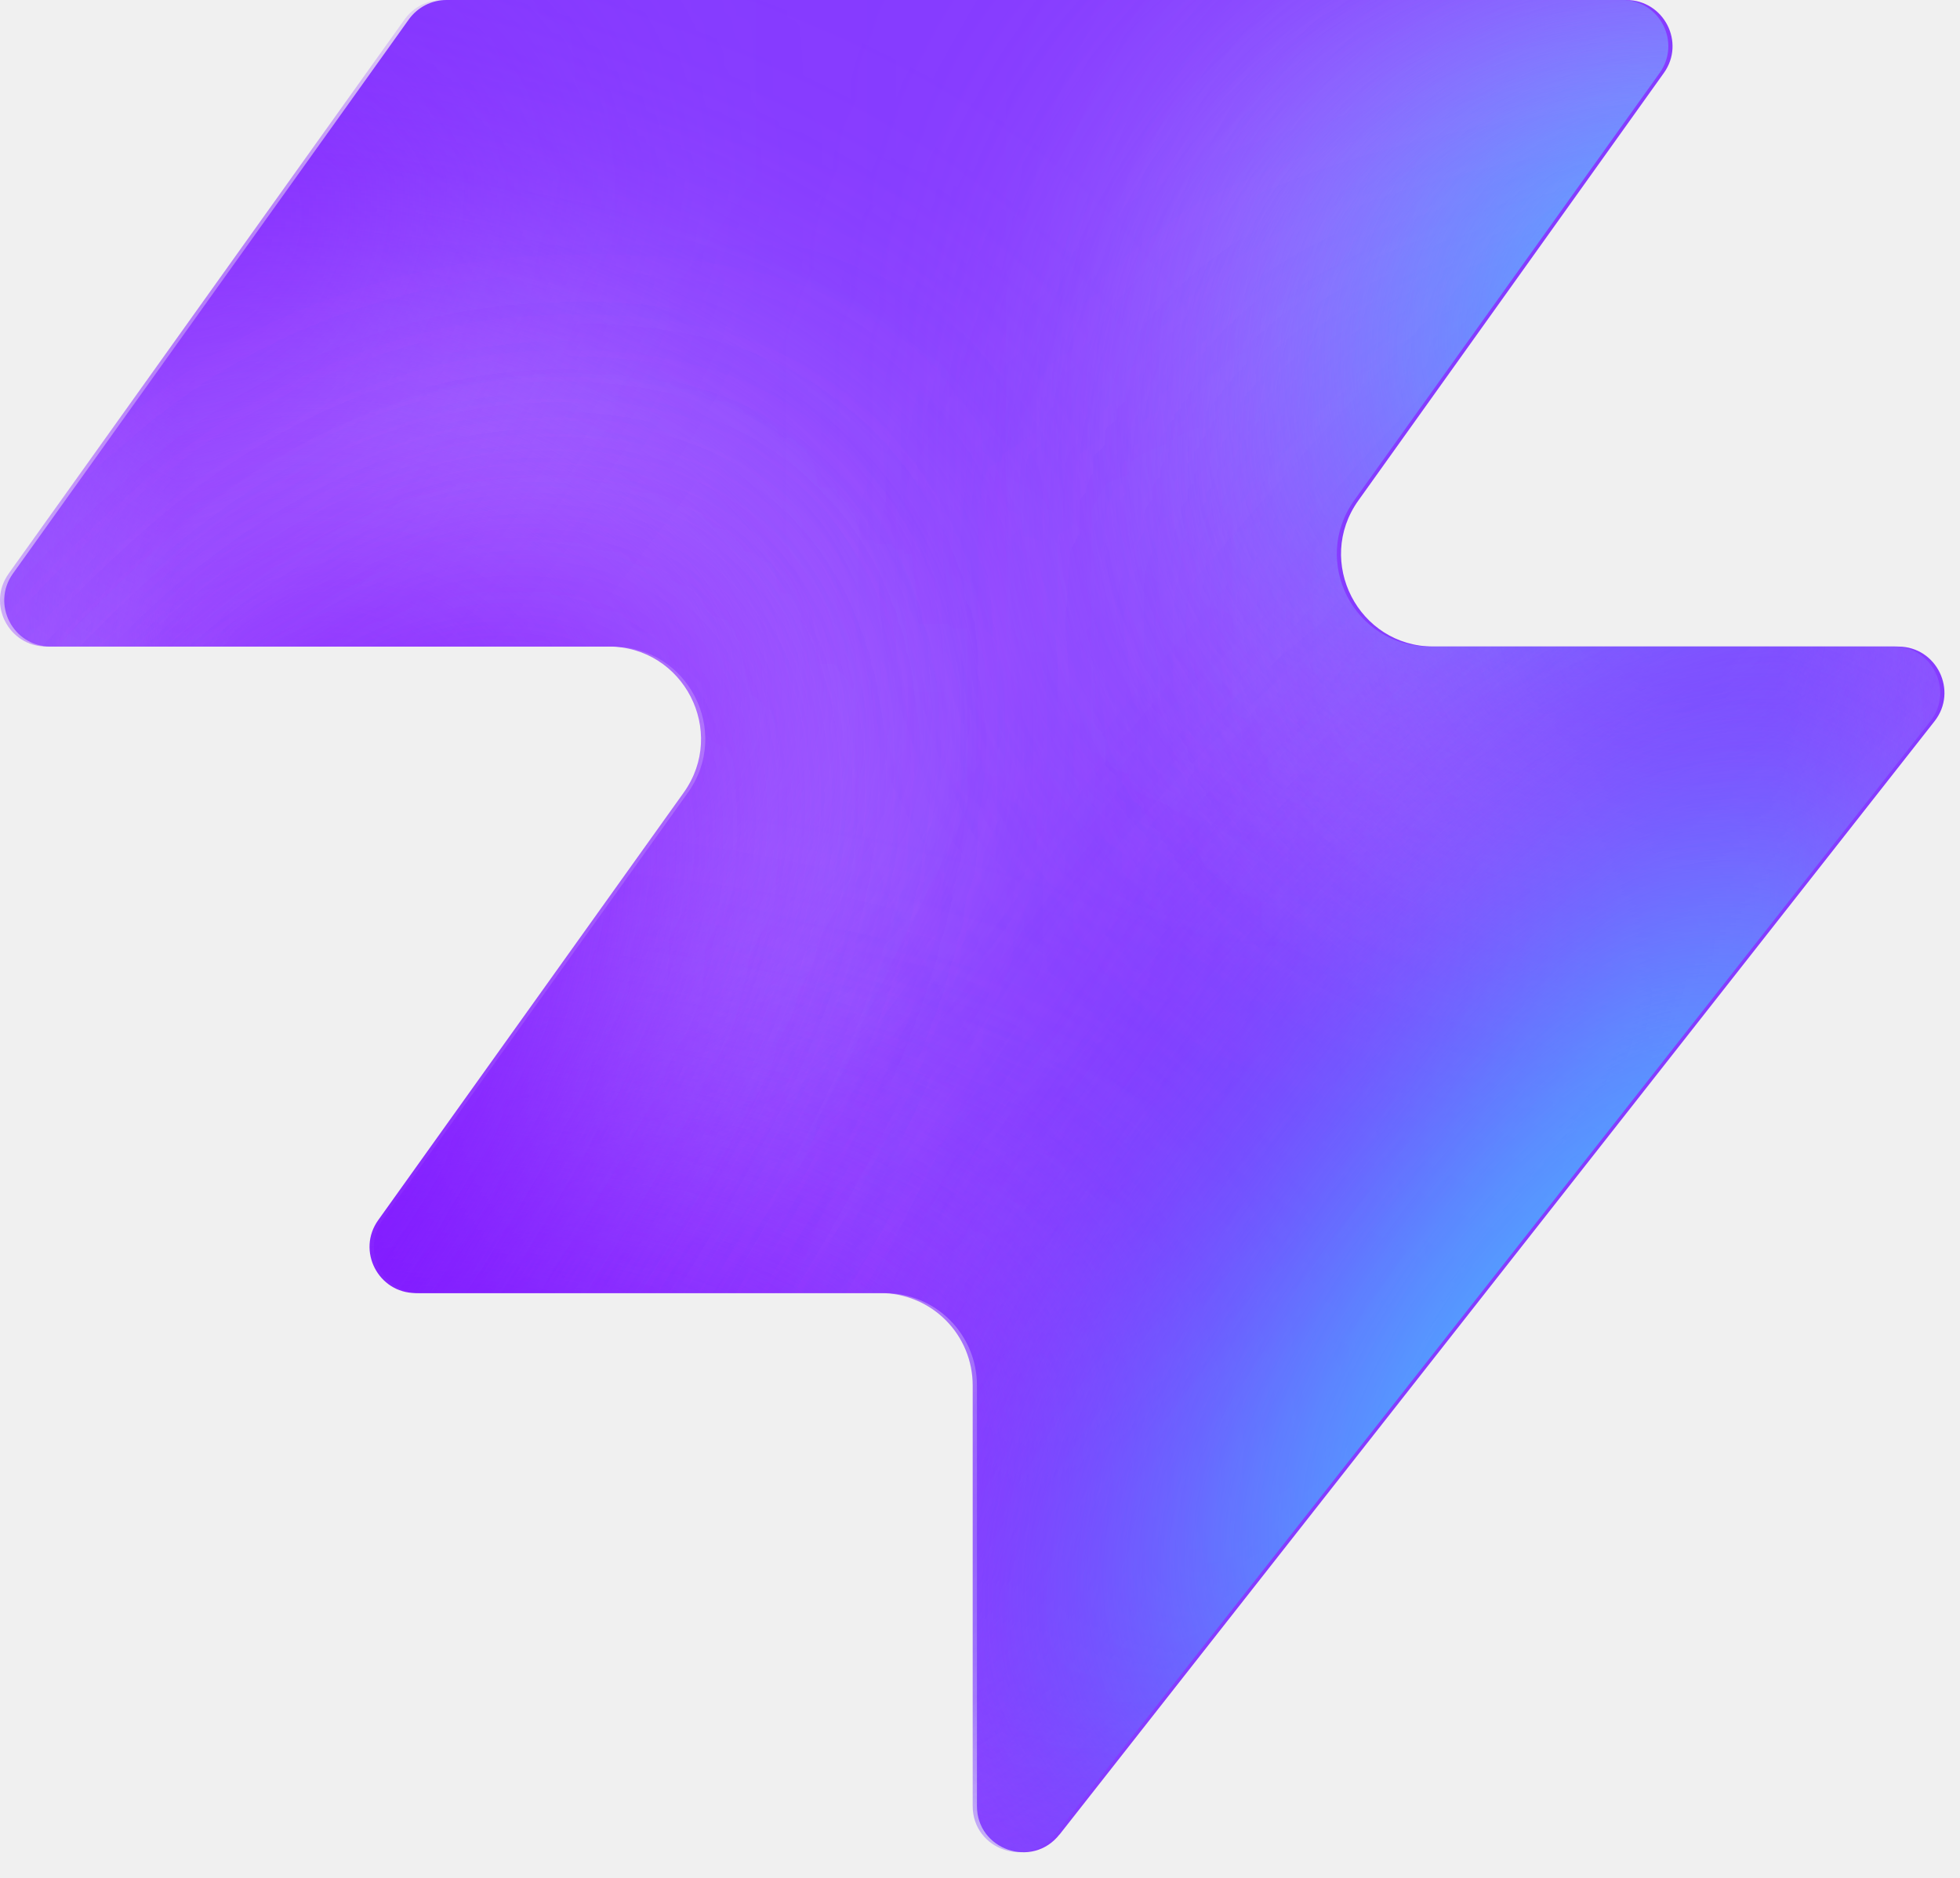
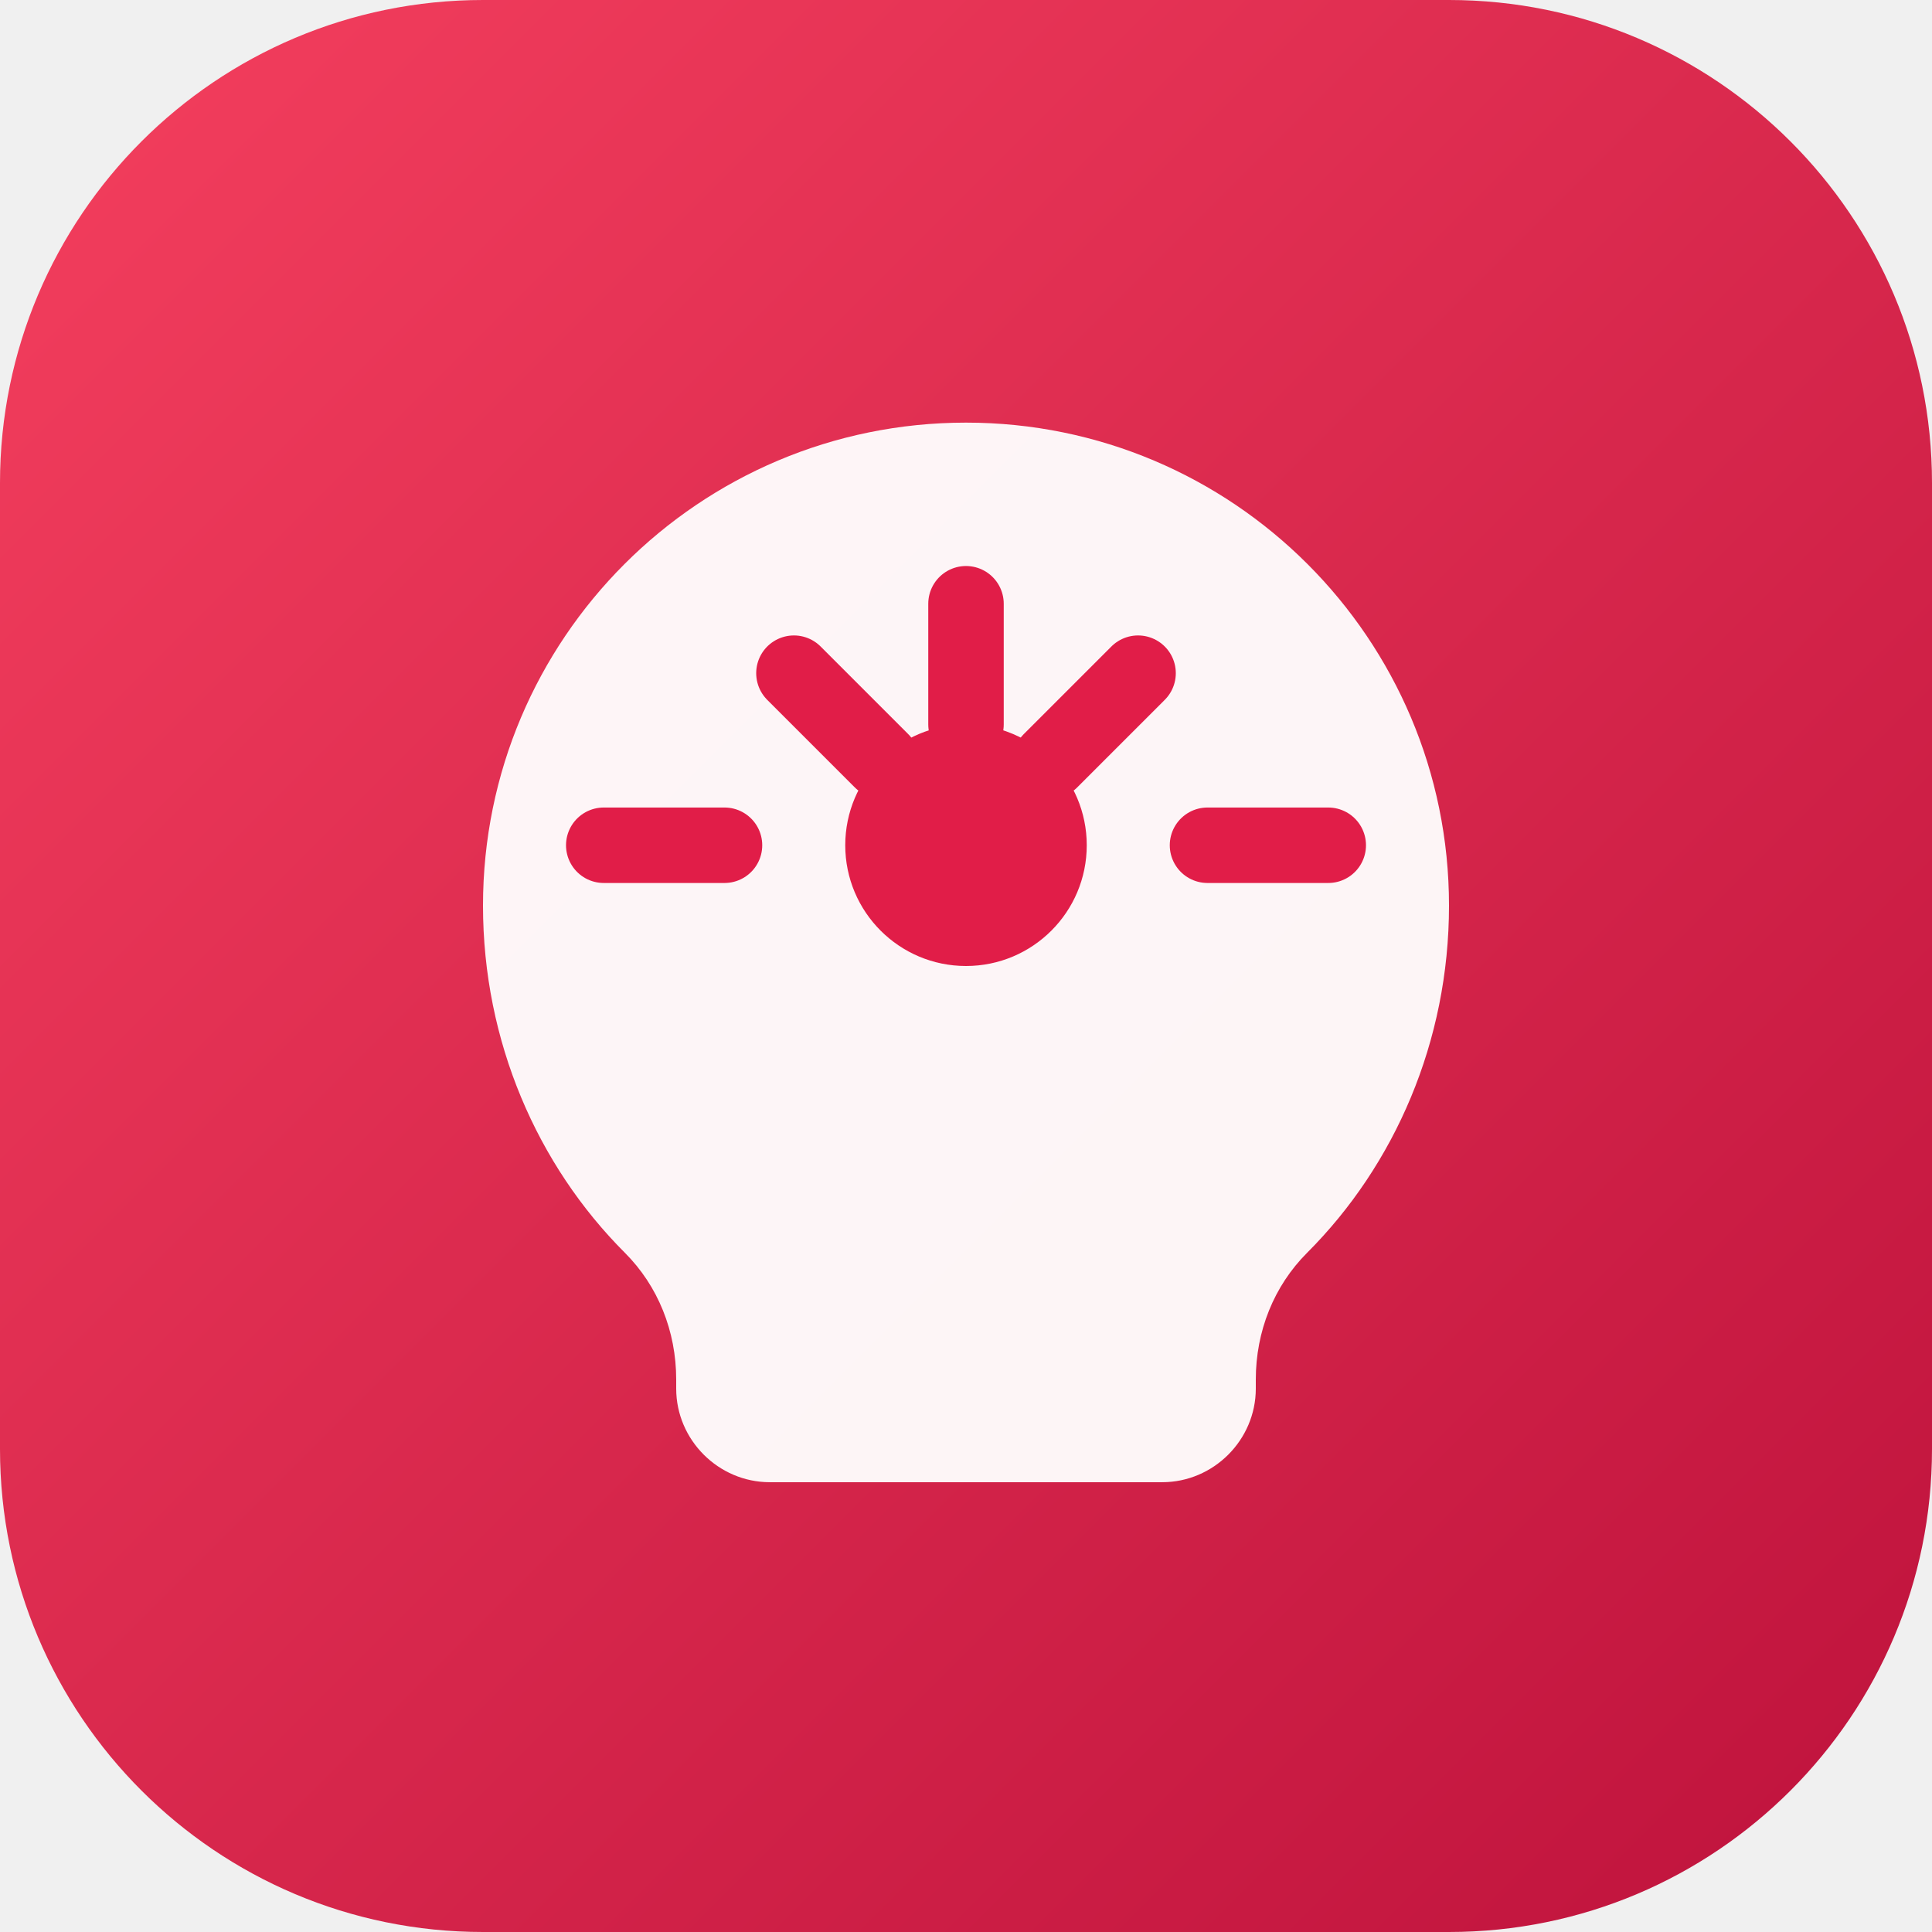
- <svg xmlns="http://www.w3.org/2000/svg" width="48" height="46" fill="none" viewBox="0 0 48 46">
-   <path fill="#863bff" d="M25.946 44.938c-.664.845-2.021.375-2.021-.698V33.937a2.26 2.26 0 0 0-2.262-2.262H10.287c-.92 0-1.456-1.04-.92-1.788l7.48-10.471c1.07-1.497 0-3.578-1.842-3.578H1.237c-.92 0-1.456-1.04-.92-1.788L10.013.474c.214-.297.556-.474.92-.474h28.894c.92 0 1.456 1.04.92 1.788l-7.48 10.471c-1.07 1.498 0 3.579 1.842 3.579h11.377c.943 0 1.473 1.088.89 1.83L25.947 44.94z" style="fill:#863bff;fill:color(display-p3 .525 .23 1);fill-opacity:1" />
-   <mask id="a" width="48" height="46" x="0" y="0" maskUnits="userSpaceOnUse" style="mask-type:alpha">
-     <path fill="#000" d="M25.842 44.938c-.664.844-2.021.375-2.021-.698V33.937a2.26 2.26 0 0 0-2.262-2.262H10.183c-.92 0-1.456-1.04-.92-1.788l7.48-10.471c1.07-1.498 0-3.579-1.842-3.579H1.133c-.92 0-1.456-1.04-.92-1.787L9.91.473c.214-.297.556-.474.92-.474h28.894c.92 0 1.456 1.04.92 1.788l-7.48 10.471c-1.07 1.498 0 3.578 1.842 3.578h11.377c.943 0 1.473 1.088.89 1.832L25.843 44.94z" style="fill:#000;fill-opacity:1" />
-   </mask>
-   <g mask="url(#a)">
-     <g filter="url(#b)">
-       <ellipse cx="5.508" cy="14.704" fill="#ede6ff" rx="5.508" ry="14.704" style="fill:#ede6ff;fill:color(display-p3 .927 .903 1);fill-opacity:1" transform="matrix(.00324 1 1 -.00324 -4.47 31.516)" />
-     </g>
-     <g filter="url(#c)">
-       <ellipse cx="10.399" cy="29.851" fill="#ede6ff" rx="10.399" ry="29.851" style="fill:#ede6ff;fill:color(display-p3 .927 .903 1);fill-opacity:1" transform="matrix(.00324 1 1 -.00324 -39.328 7.883)" />
-     </g>
-     <g filter="url(#d)">
-       <ellipse cx="5.508" cy="30.487" fill="#7e14ff" rx="5.508" ry="30.487" style="fill:#7e14ff;fill:color(display-p3 .492 .077 1);fill-opacity:1" transform="rotate(89.814 -25.913 -14.639)scale(1 -1)" />
-     </g>
-     <g filter="url(#e)">
-       <ellipse cx="5.508" cy="30.599" fill="#7e14ff" rx="5.508" ry="30.599" style="fill:#7e14ff;fill:color(display-p3 .492 .077 1);fill-opacity:1" transform="rotate(89.814 -32.644 -3.334)scale(1 -1)" />
-     </g>
-     <g filter="url(#f)">
-       <ellipse cx="5.508" cy="30.599" fill="#7e14ff" rx="5.508" ry="30.599" style="fill:#7e14ff;fill:color(display-p3 .492 .077 1);fill-opacity:1" transform="matrix(.00324 1 1 -.00324 -34.34 30.47)" />
-     </g>
-     <g filter="url(#g)">
-       <ellipse cx="14.072" cy="22.078" fill="#ede6ff" rx="14.072" ry="22.078" style="fill:#ede6ff;fill:color(display-p3 .927 .903 1);fill-opacity:1" transform="rotate(93.35 24.506 48.493)scale(-1 1)" />
-     </g>
-     <g filter="url(#h)">
-       <ellipse cx="3.47" cy="21.501" fill="#7e14ff" rx="3.47" ry="21.501" style="fill:#7e14ff;fill:color(display-p3 .492 .077 1);fill-opacity:1" transform="rotate(89.009 28.708 47.59)scale(-1 1)" />
-     </g>
-     <g filter="url(#i)">
-       <ellipse cx="3.47" cy="21.501" fill="#7e14ff" rx="3.47" ry="21.501" style="fill:#7e14ff;fill:color(display-p3 .492 .077 1);fill-opacity:1" transform="rotate(89.009 28.708 47.59)scale(-1 1)" />
-     </g>
-     <g filter="url(#j)">
-       <ellipse cx=".387" cy="8.972" fill="#7e14ff" rx="4.407" ry="29.108" style="fill:#7e14ff;fill:color(display-p3 .492 .077 1);fill-opacity:1" transform="rotate(39.51 .387 8.972)" />
-     </g>
-     <g filter="url(#k)">
-       <ellipse cx="47.523" cy="-6.092" fill="#7e14ff" rx="4.407" ry="29.108" style="fill:#7e14ff;fill:color(display-p3 .492 .077 1);fill-opacity:1" transform="rotate(37.892 47.523 -6.092)" />
-     </g>
-     <g filter="url(#l)">
-       <ellipse cx="41.412" cy="6.333" fill="#47bfff" rx="5.971" ry="9.665" style="fill:#47bfff;fill:color(display-p3 .28 .748 1);fill-opacity:1" transform="rotate(37.892 41.412 6.333)" />
-     </g>
-     <g filter="url(#m)">
-       <ellipse cx="-1.879" cy="38.332" fill="#7e14ff" rx="4.407" ry="29.108" style="fill:#7e14ff;fill:color(display-p3 .492 .077 1);fill-opacity:1" transform="rotate(37.892 -1.88 38.332)" />
-     </g>
-     <g filter="url(#n)">
-       <ellipse cx="-1.879" cy="38.332" fill="#7e14ff" rx="4.407" ry="29.108" style="fill:#7e14ff;fill:color(display-p3 .492 .077 1);fill-opacity:1" transform="rotate(37.892 -1.88 38.332)" />
-     </g>
-     <g filter="url(#o)">
-       <ellipse cx="35.651" cy="29.907" fill="#7e14ff" rx="4.407" ry="29.108" style="fill:#7e14ff;fill:color(display-p3 .492 .077 1);fill-opacity:1" transform="rotate(37.892 35.651 29.907)" />
-     </g>
-     <g filter="url(#p)">
-       <ellipse cx="38.418" cy="32.4" fill="#47bfff" rx="5.971" ry="15.297" style="fill:#47bfff;fill:color(display-p3 .28 .748 1);fill-opacity:1" transform="rotate(37.892 38.418 32.4)" />
-     </g>
-   </g>
+ <svg xmlns="http://www.w3.org/2000/svg" viewBox="0 0 64 64" fill="none">
+   <rect width="64" height="64" rx="16" fill="url(#rose_grad)" />
+   <path d="M32 14C23.163 14 16 21.163 16 30C16 34.5 17.8 38.6 20.7 41.5C21.8 42.6 22.4 44.1 22.4 45.7V46C22.4 47.7 23.8 49.1 25.5 49.1H38.5C40.2 49.1 41.6 47.7 41.6 46V45.7C41.6 44.1 42.2 42.6 43.3 41.5C46.2 38.6 48 34.5 48 30C48 21.163 40.837 14 32 14Z" fill="white" fill-opacity="0.95" />
+   <circle cx="32" cy="28" r="4" fill="#E11D48" />
+   <path d="M32 20V24M24 28H20M44 28H40M26.3 22.3L29.2 25.2M37.7 22.3L34.8 25.2" stroke="#E11D48" stroke-width="2.5" stroke-linecap="round" />
  <defs>
-     <filter id="b" width="60.045" height="41.654" x="-19.77" y="16.149" color-interpolation-filters="sRGB" filterUnits="userSpaceOnUse">
-       <feFlood flood-opacity="0" result="BackgroundImageFix" />
-       <feBlend in="SourceGraphic" in2="BackgroundImageFix" result="shape" />
-       <feGaussianBlur result="effect1_foregroundBlur_2002_17158" stdDeviation="7.659" />
-     </filter>
-     <filter id="c" width="90.34" height="51.437" x="-54.613" y="-7.533" color-interpolation-filters="sRGB" filterUnits="userSpaceOnUse">
-       <feFlood flood-opacity="0" result="BackgroundImageFix" />
-       <feBlend in="SourceGraphic" in2="BackgroundImageFix" result="shape" />
-       <feGaussianBlur result="effect1_foregroundBlur_2002_17158" stdDeviation="7.659" />
-     </filter>
-     <filter id="d" width="79.355" height="29.4" x="-49.64" y="2.03" color-interpolation-filters="sRGB" filterUnits="userSpaceOnUse">
-       <feFlood flood-opacity="0" result="BackgroundImageFix" />
-       <feBlend in="SourceGraphic" in2="BackgroundImageFix" result="shape" />
-       <feGaussianBlur result="effect1_foregroundBlur_2002_17158" stdDeviation="4.596" />
-     </filter>
-     <filter id="e" width="79.579" height="29.4" x="-45.045" y="20.029" color-interpolation-filters="sRGB" filterUnits="userSpaceOnUse">
-       <feFlood flood-opacity="0" result="BackgroundImageFix" />
-       <feBlend in="SourceGraphic" in2="BackgroundImageFix" result="shape" />
-       <feGaussianBlur result="effect1_foregroundBlur_2002_17158" stdDeviation="4.596" />
-     </filter>
-     <filter id="f" width="79.579" height="29.4" x="-43.513" y="21.178" color-interpolation-filters="sRGB" filterUnits="userSpaceOnUse">
-       <feFlood flood-opacity="0" result="BackgroundImageFix" />
-       <feBlend in="SourceGraphic" in2="BackgroundImageFix" result="shape" />
-       <feGaussianBlur result="effect1_foregroundBlur_2002_17158" stdDeviation="4.596" />
-     </filter>
-     <filter id="g" width="74.749" height="58.852" x="15.756" y="-17.901" color-interpolation-filters="sRGB" filterUnits="userSpaceOnUse">
-       <feFlood flood-opacity="0" result="BackgroundImageFix" />
-       <feBlend in="SourceGraphic" in2="BackgroundImageFix" result="shape" />
-       <feGaussianBlur result="effect1_foregroundBlur_2002_17158" stdDeviation="7.659" />
-     </filter>
-     <filter id="h" width="61.377" height="25.362" x="23.548" y="2.284" color-interpolation-filters="sRGB" filterUnits="userSpaceOnUse">
-       <feFlood flood-opacity="0" result="BackgroundImageFix" />
-       <feBlend in="SourceGraphic" in2="BackgroundImageFix" result="shape" />
-       <feGaussianBlur result="effect1_foregroundBlur_2002_17158" stdDeviation="4.596" />
-     </filter>
-     <filter id="i" width="61.377" height="25.362" x="23.548" y="2.284" color-interpolation-filters="sRGB" filterUnits="userSpaceOnUse">
-       <feFlood flood-opacity="0" result="BackgroundImageFix" />
-       <feBlend in="SourceGraphic" in2="BackgroundImageFix" result="shape" />
-       <feGaussianBlur result="effect1_foregroundBlur_2002_17158" stdDeviation="4.596" />
-     </filter>
-     <filter id="j" width="56.045" height="63.649" x="-27.636" y="-22.853" color-interpolation-filters="sRGB" filterUnits="userSpaceOnUse">
-       <feFlood flood-opacity="0" result="BackgroundImageFix" />
-       <feBlend in="SourceGraphic" in2="BackgroundImageFix" result="shape" />
-       <feGaussianBlur result="effect1_foregroundBlur_2002_17158" stdDeviation="4.596" />
-     </filter>
-     <filter id="k" width="54.814" height="64.646" x="20.116" y="-38.415" color-interpolation-filters="sRGB" filterUnits="userSpaceOnUse">
-       <feFlood flood-opacity="0" result="BackgroundImageFix" />
-       <feBlend in="SourceGraphic" in2="BackgroundImageFix" result="shape" />
-       <feGaussianBlur result="effect1_foregroundBlur_2002_17158" stdDeviation="4.596" />
-     </filter>
-     <filter id="l" width="33.541" height="35.313" x="24.641" y="-11.323" color-interpolation-filters="sRGB" filterUnits="userSpaceOnUse">
-       <feFlood flood-opacity="0" result="BackgroundImageFix" />
-       <feBlend in="SourceGraphic" in2="BackgroundImageFix" result="shape" />
-       <feGaussianBlur result="effect1_foregroundBlur_2002_17158" stdDeviation="4.596" />
-     </filter>
-     <filter id="m" width="54.814" height="64.646" x="-29.286" y="6.009" color-interpolation-filters="sRGB" filterUnits="userSpaceOnUse">
-       <feFlood flood-opacity="0" result="BackgroundImageFix" />
-       <feBlend in="SourceGraphic" in2="BackgroundImageFix" result="shape" />
-       <feGaussianBlur result="effect1_foregroundBlur_2002_17158" stdDeviation="4.596" />
-     </filter>
-     <filter id="n" width="54.814" height="64.646" x="-29.286" y="6.009" color-interpolation-filters="sRGB" filterUnits="userSpaceOnUse">
-       <feFlood flood-opacity="0" result="BackgroundImageFix" />
-       <feBlend in="SourceGraphic" in2="BackgroundImageFix" result="shape" />
-       <feGaussianBlur result="effect1_foregroundBlur_2002_17158" stdDeviation="4.596" />
-     </filter>
-     <filter id="o" width="54.814" height="64.646" x="8.244" y="-2.416" color-interpolation-filters="sRGB" filterUnits="userSpaceOnUse">
-       <feFlood flood-opacity="0" result="BackgroundImageFix" />
-       <feBlend in="SourceGraphic" in2="BackgroundImageFix" result="shape" />
-       <feGaussianBlur result="effect1_foregroundBlur_2002_17158" stdDeviation="4.596" />
-     </filter>
-     <filter id="p" width="39.409" height="43.623" x="18.713" y="10.588" color-interpolation-filters="sRGB" filterUnits="userSpaceOnUse">
-       <feFlood flood-opacity="0" result="BackgroundImageFix" />
-       <feBlend in="SourceGraphic" in2="BackgroundImageFix" result="shape" />
-       <feGaussianBlur result="effect1_foregroundBlur_2002_17158" stdDeviation="4.596" />
-     </filter>
+     <linearGradient id="rose_grad" x1="0" y1="0" x2="64" y2="64" gradientUnits="userSpaceOnUse">
+       <stop stop-color="#F43F5E" />
+       <stop offset="1" stop-color="#BE123C" />
+     </linearGradient>
  </defs>
</svg>
